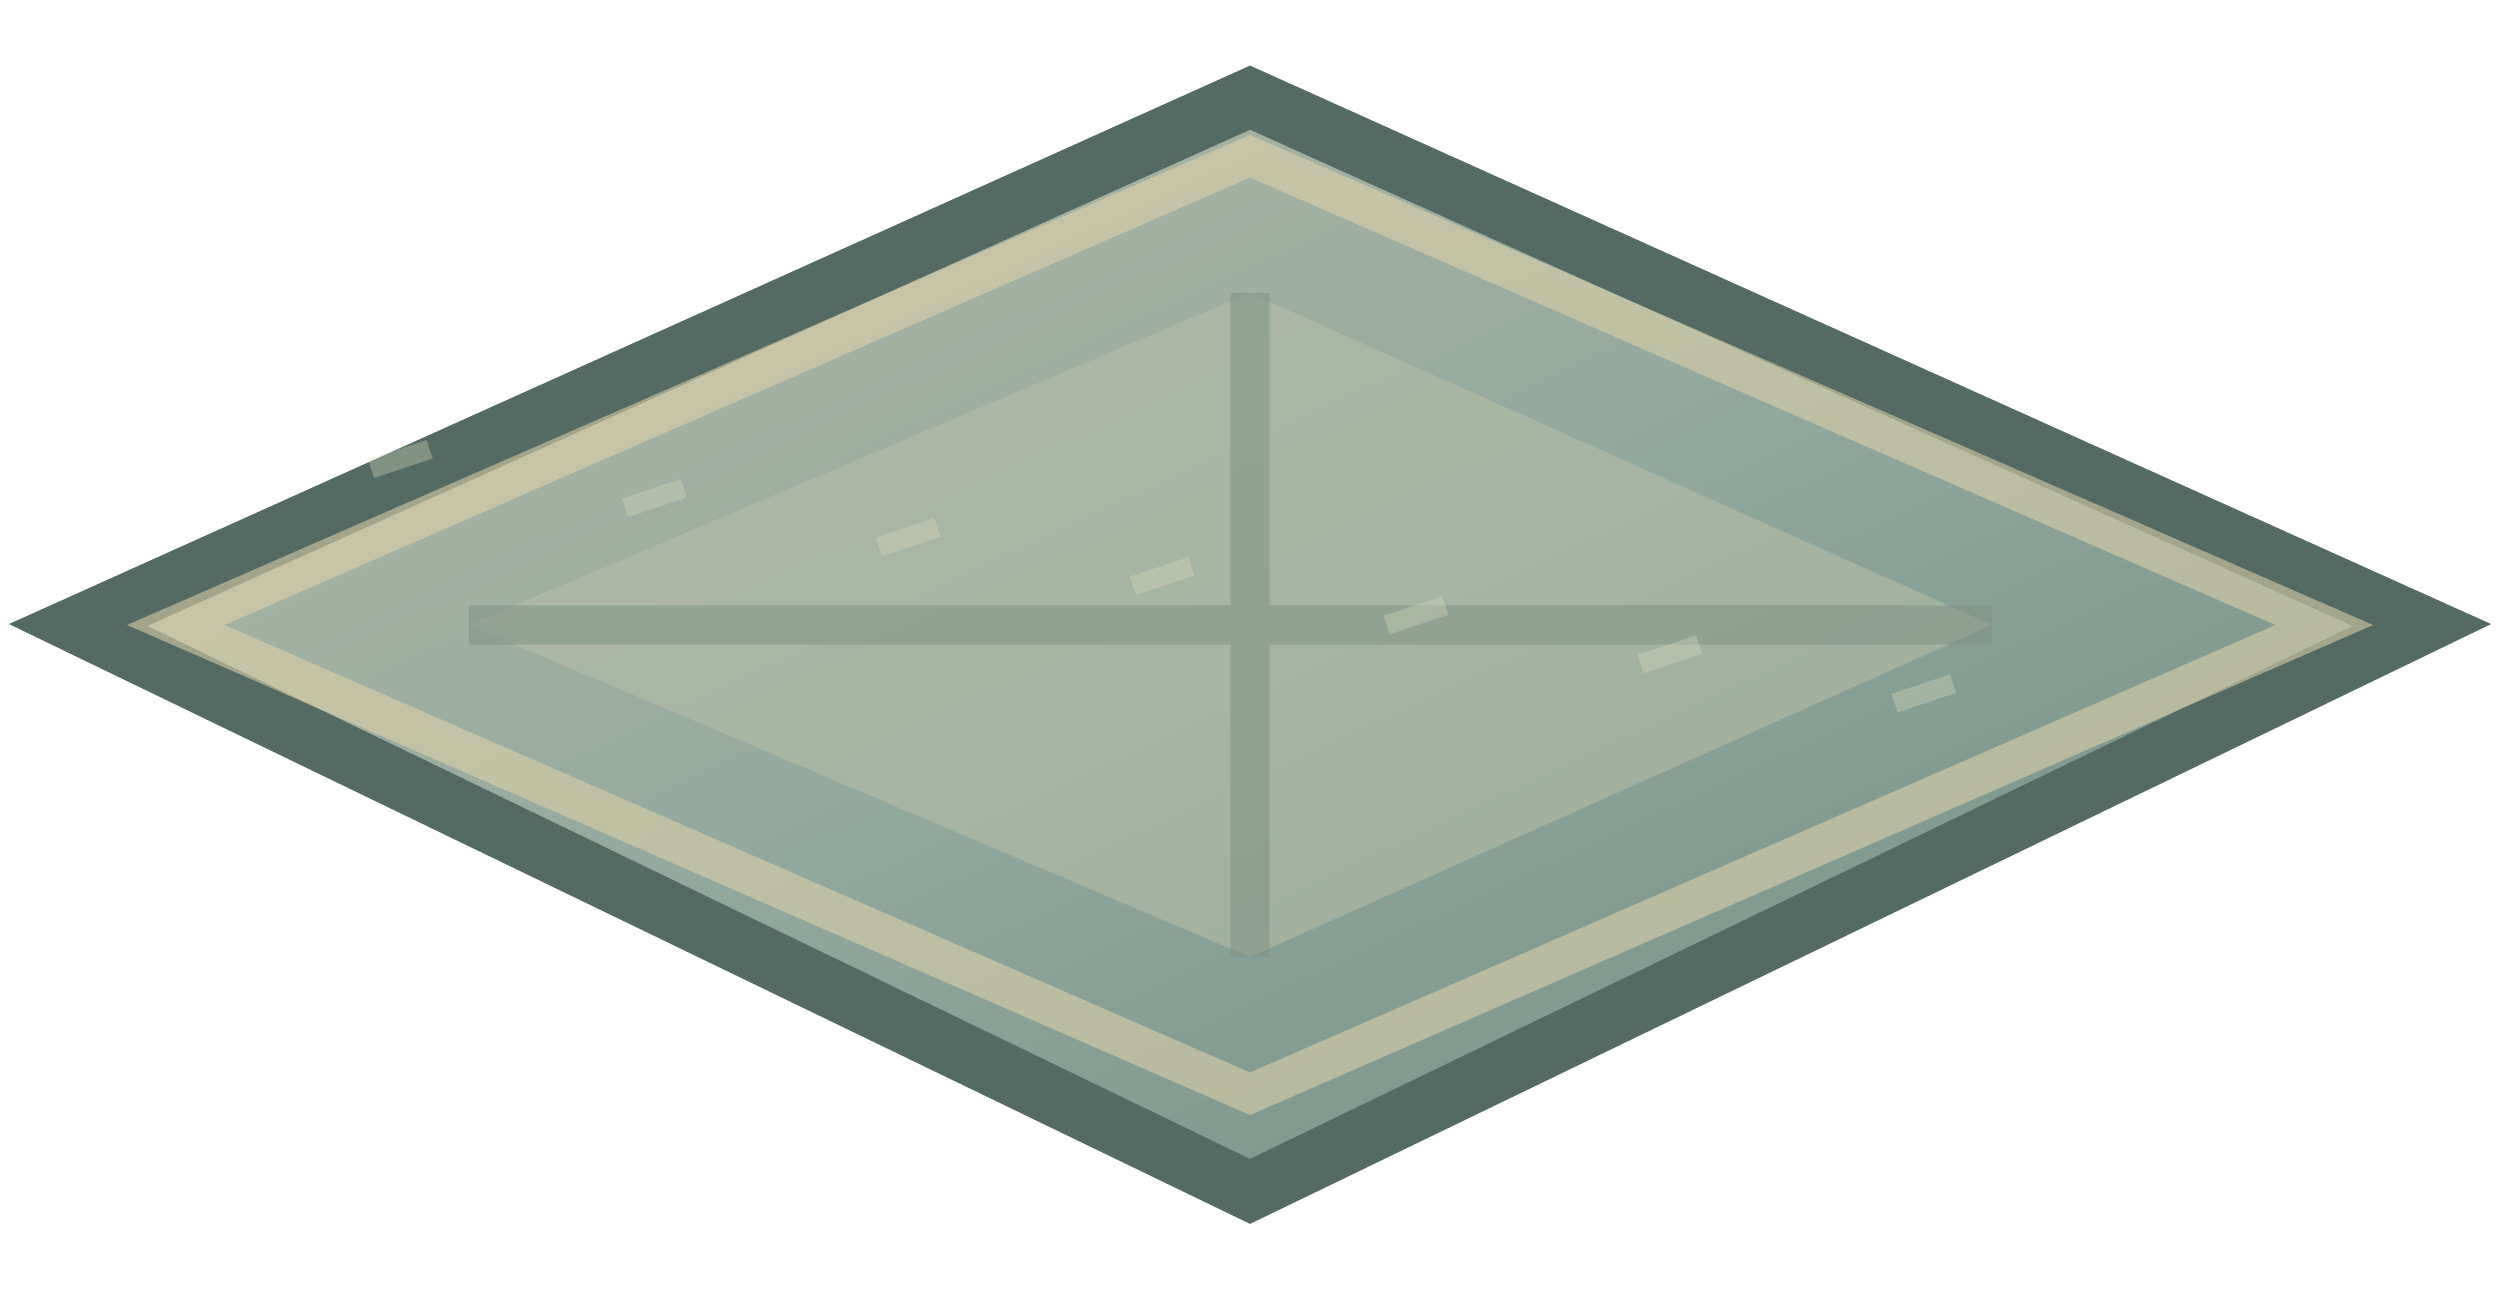
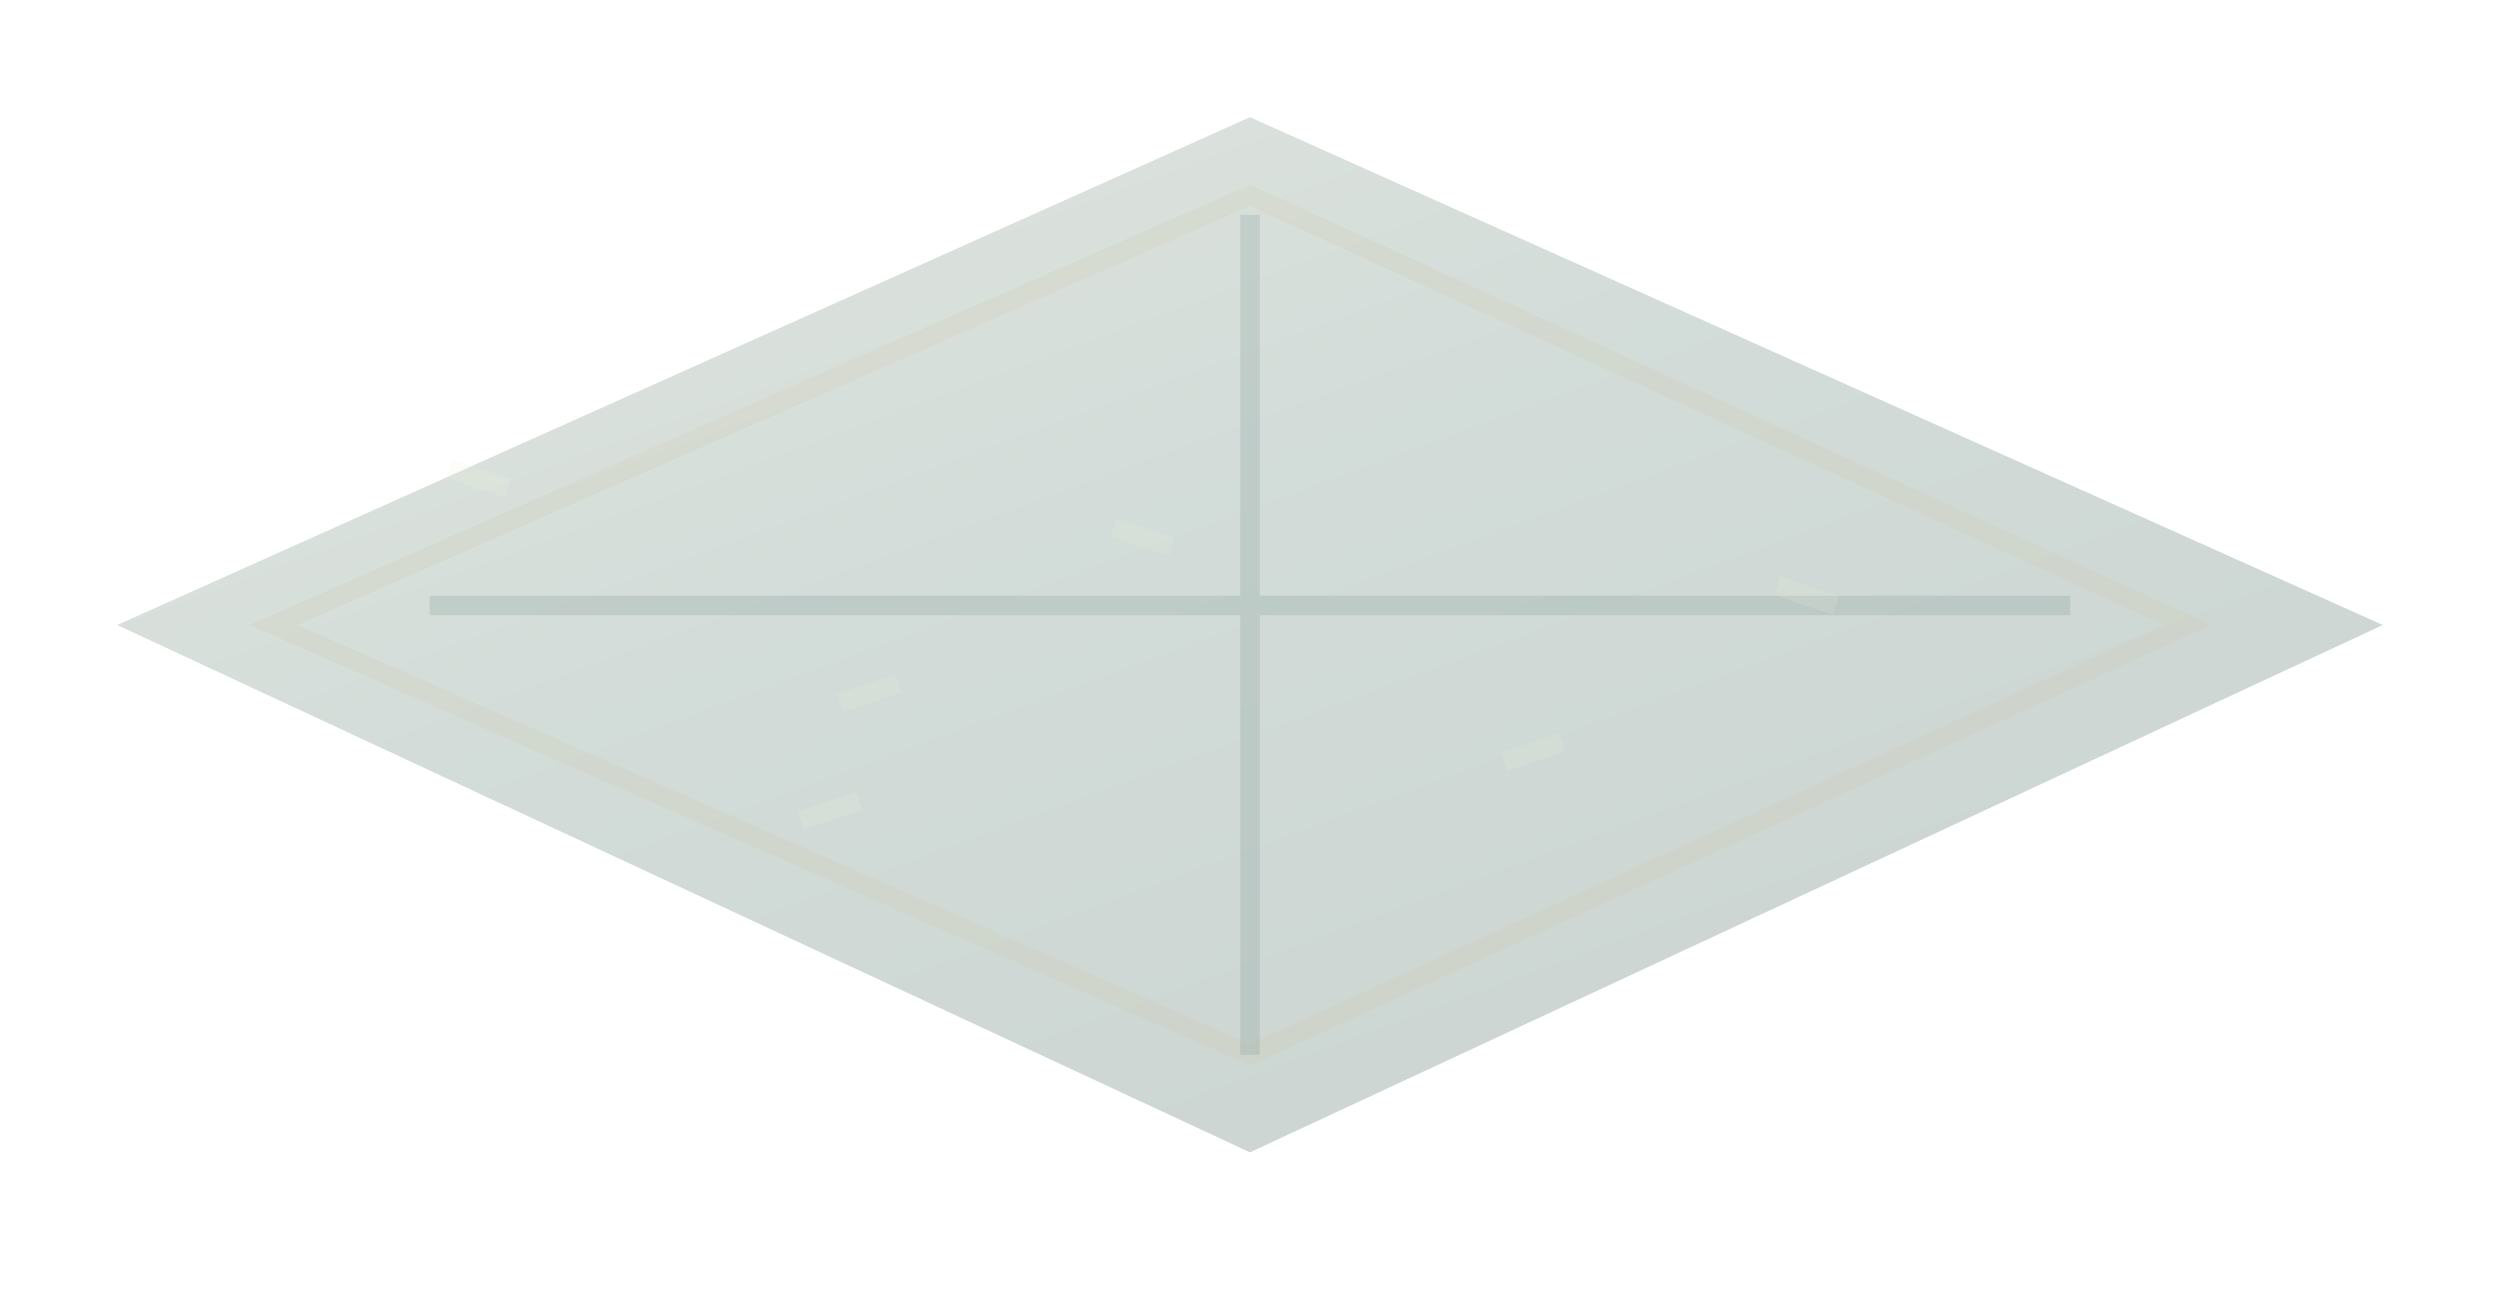
<svg xmlns="http://www.w3.org/2000/svg" width="128" height="66" viewBox="0 0 128 66">
  <defs>
-     <linearGradient id="tile" x2="1" y2="1">
-       <stop stop-color="#b8bba6" />
-       <stop offset=".5" stop-color="#91a89d" />
-       <stop offset="1" stop-color="#6e8b81" />
+     <linearGradient id="pave" x2=".8" y2="1">
+       <stop stop-color="#b2bcae" />
+       <stop offset=".45" stop-color="#849e94" />
+       <stop offset="1" stop-color="#6e877d" />
    </linearGradient>
  </defs>
-   <path d="M64 5 124 32 64 61 4 32Z" fill="url(#tile)" stroke="#536b63" stroke-width="3" />
-   <path d="M64 8 119 32 64 56 9 32Z" fill="none" stroke="#e0d3a7" stroke-width="2" opacity=".56" />
-   <path d="M24 32 64 15 102 32 64 49Z" fill="#b7bea8" opacity=".54" />
-   <path d="M64 15 64 49 M24 32h78" stroke="#7b8f81" stroke-width="2" opacity=".49" />
-   <path d="m19 24 3 -1" stroke="#d6d8ba" stroke-width="1" opacity=".36" />
-   <path d="m32 26 3 -1" stroke="#d6d8ba" stroke-width="1" opacity=".36" />
-   <path d="m45 28 3 -1" stroke="#d6d8ba" stroke-width="1" opacity=".36" />
-   <path d="m58 30 3 -1" stroke="#d6d8ba" stroke-width="1" opacity=".36" />
-   <path d="m71 32 3 -1" stroke="#d6d8ba" stroke-width="1" opacity=".36" />
-   <path d="m84 34 3 -1" stroke="#d6d8ba" stroke-width="1" opacity=".36" />
-   <path d="m97 36 3 -1" stroke="#d6d8ba" stroke-width="1" opacity=".36" />
+   <path d="M64 6 122 32 64 59 6 32Z" fill="url(#pave)" fill-opacity=".36" />
+   <path d="M14 32 64 10 112 32 64 54Z" stroke="#d0ceb3" stroke-opacity=".25" stroke-width="1" fill="none" />
+   <path d="M64 11v43M22 31h84" stroke="#57756d" stroke-opacity=".16" stroke-width="1" />
+   <path d="m26 25 -3 -1" stroke="#eef0d9" stroke-opacity=".15" stroke-width="1" />
+   <path d="m43 36 3 -1" stroke="#eef0d9" stroke-opacity=".15" stroke-width="1" />
+   <path d="m60 28 -3 -1" stroke="#eef0d9" stroke-opacity=".15" stroke-width="1" />
+   <path d="m77 39 3 -1" stroke="#eef0d9" stroke-opacity=".15" stroke-width="1" />
+   <path d="m94 31 -3 -1" stroke="#eef0d9" stroke-opacity=".15" stroke-width="1" />
+   <path d="m41 42 3 -1" stroke="#eef0d9" stroke-opacity=".15" stroke-width="1" />
</svg>
